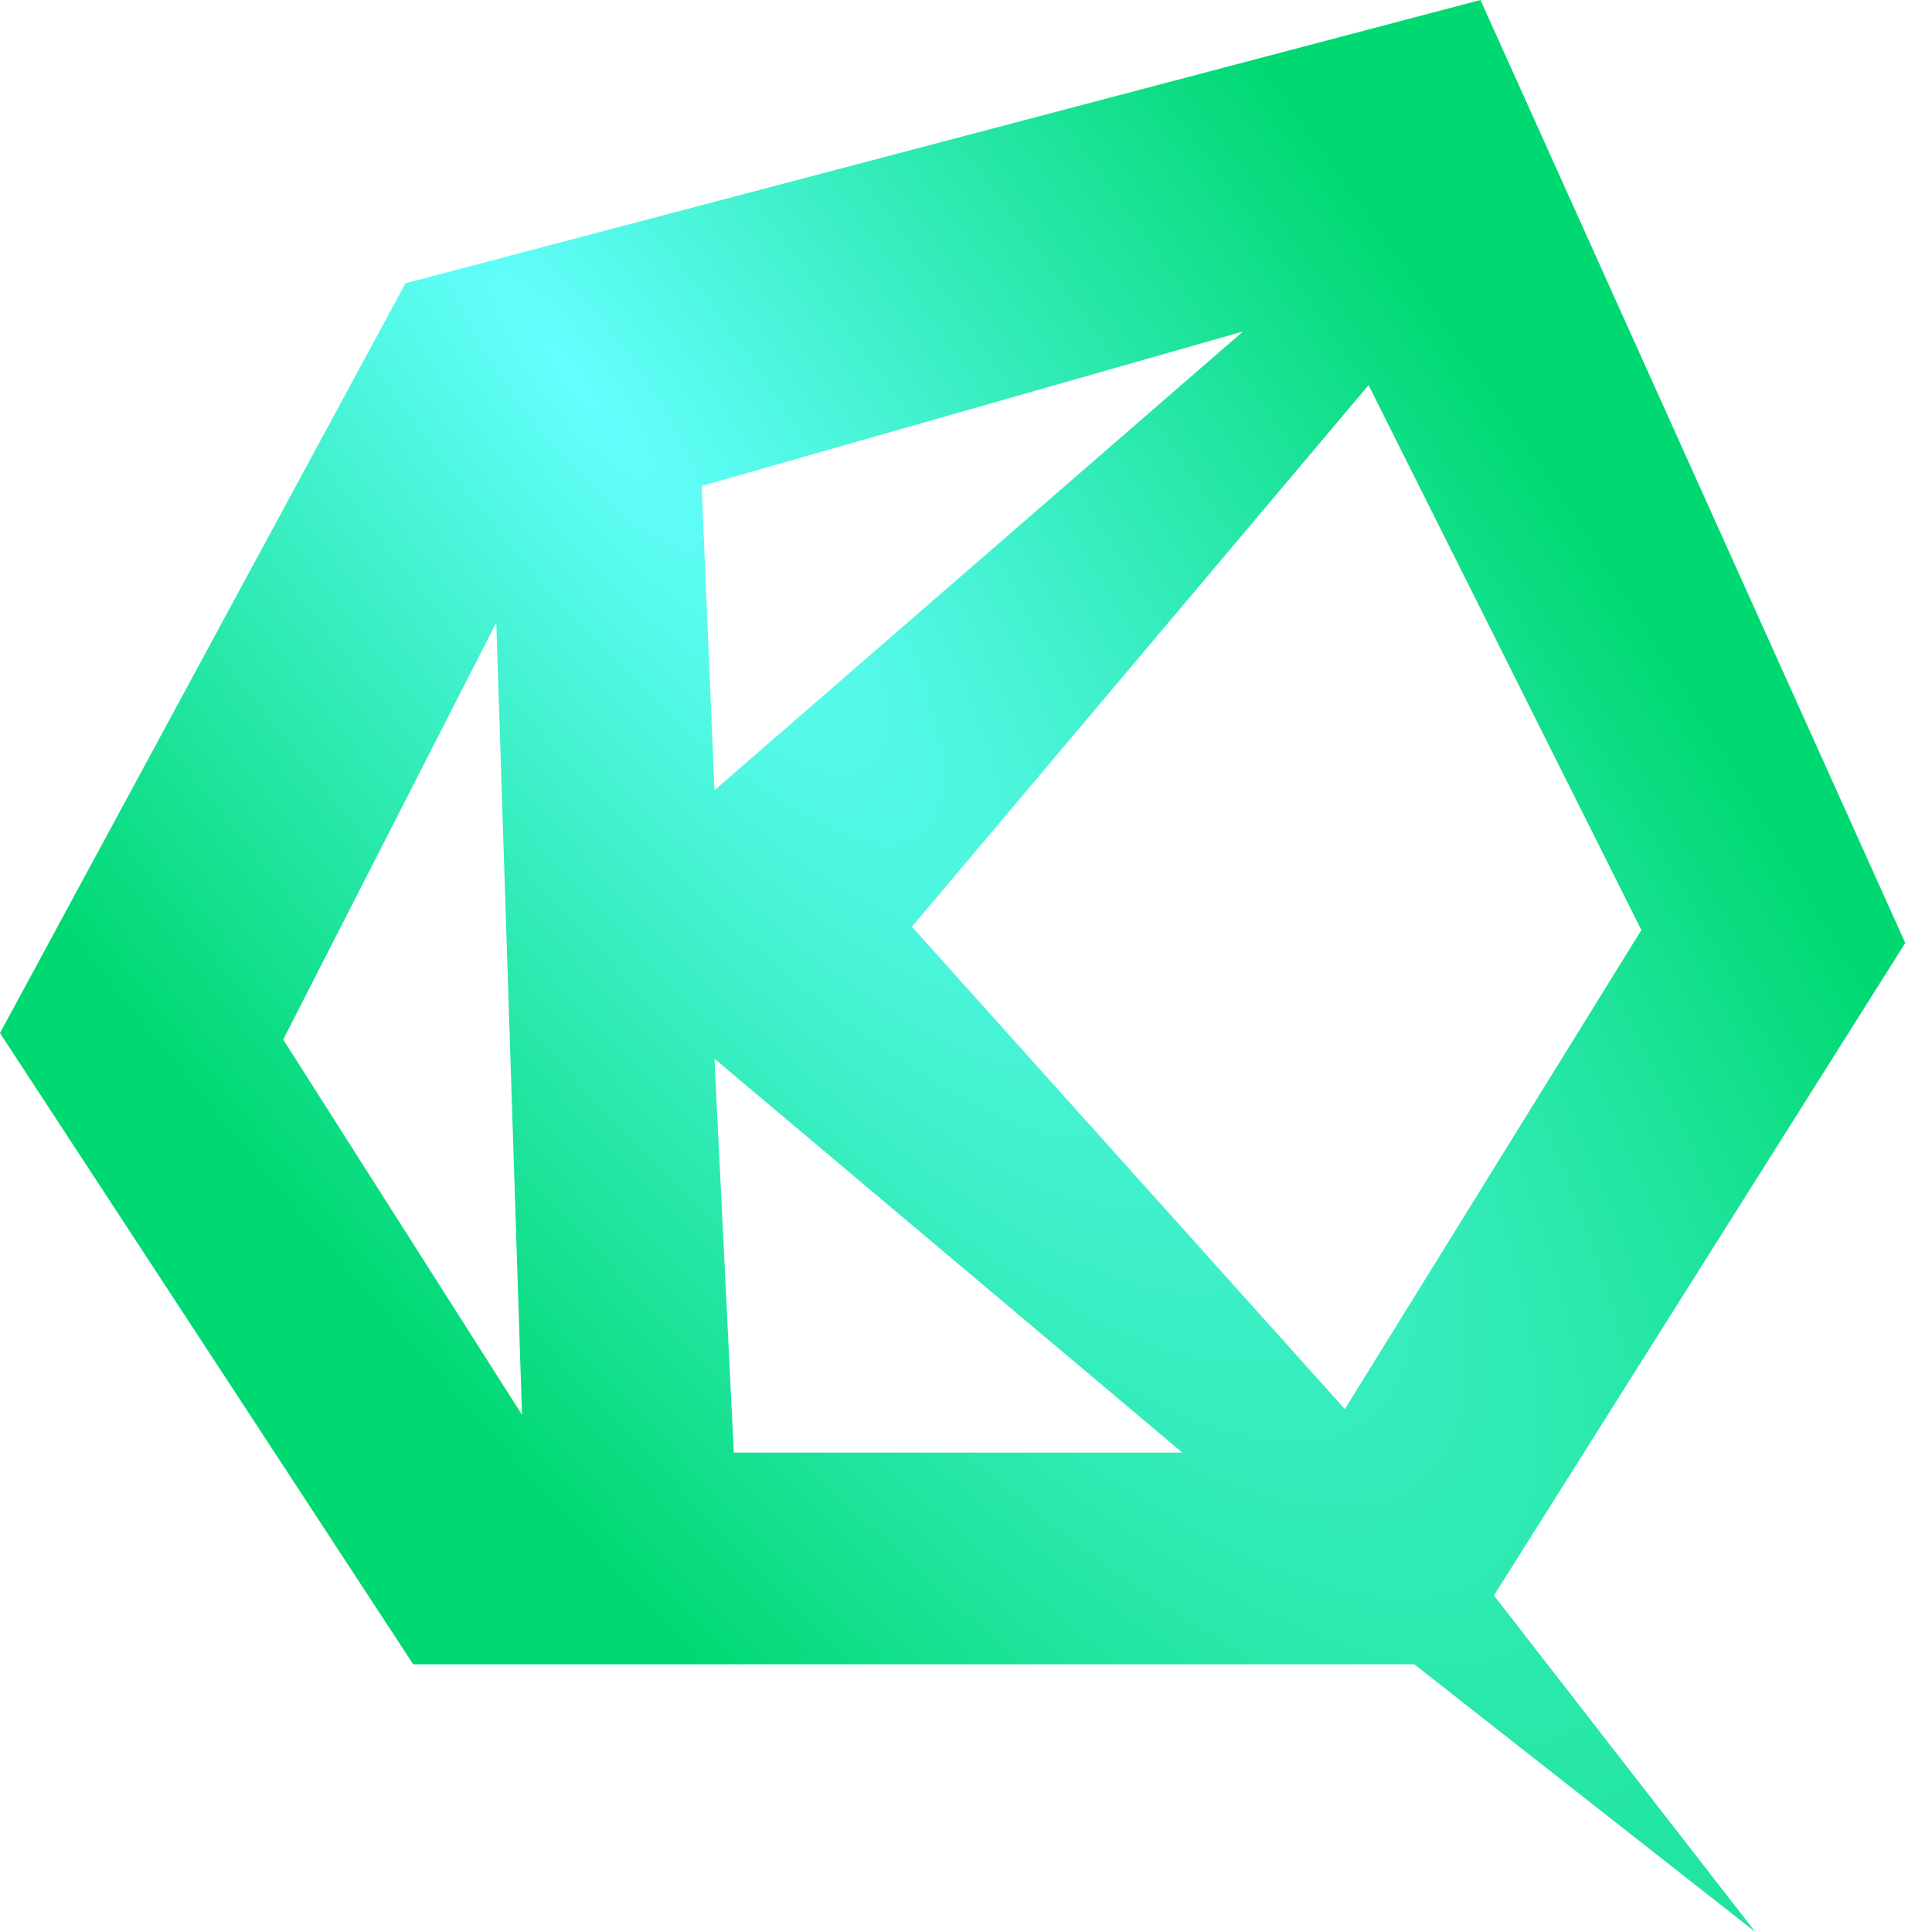
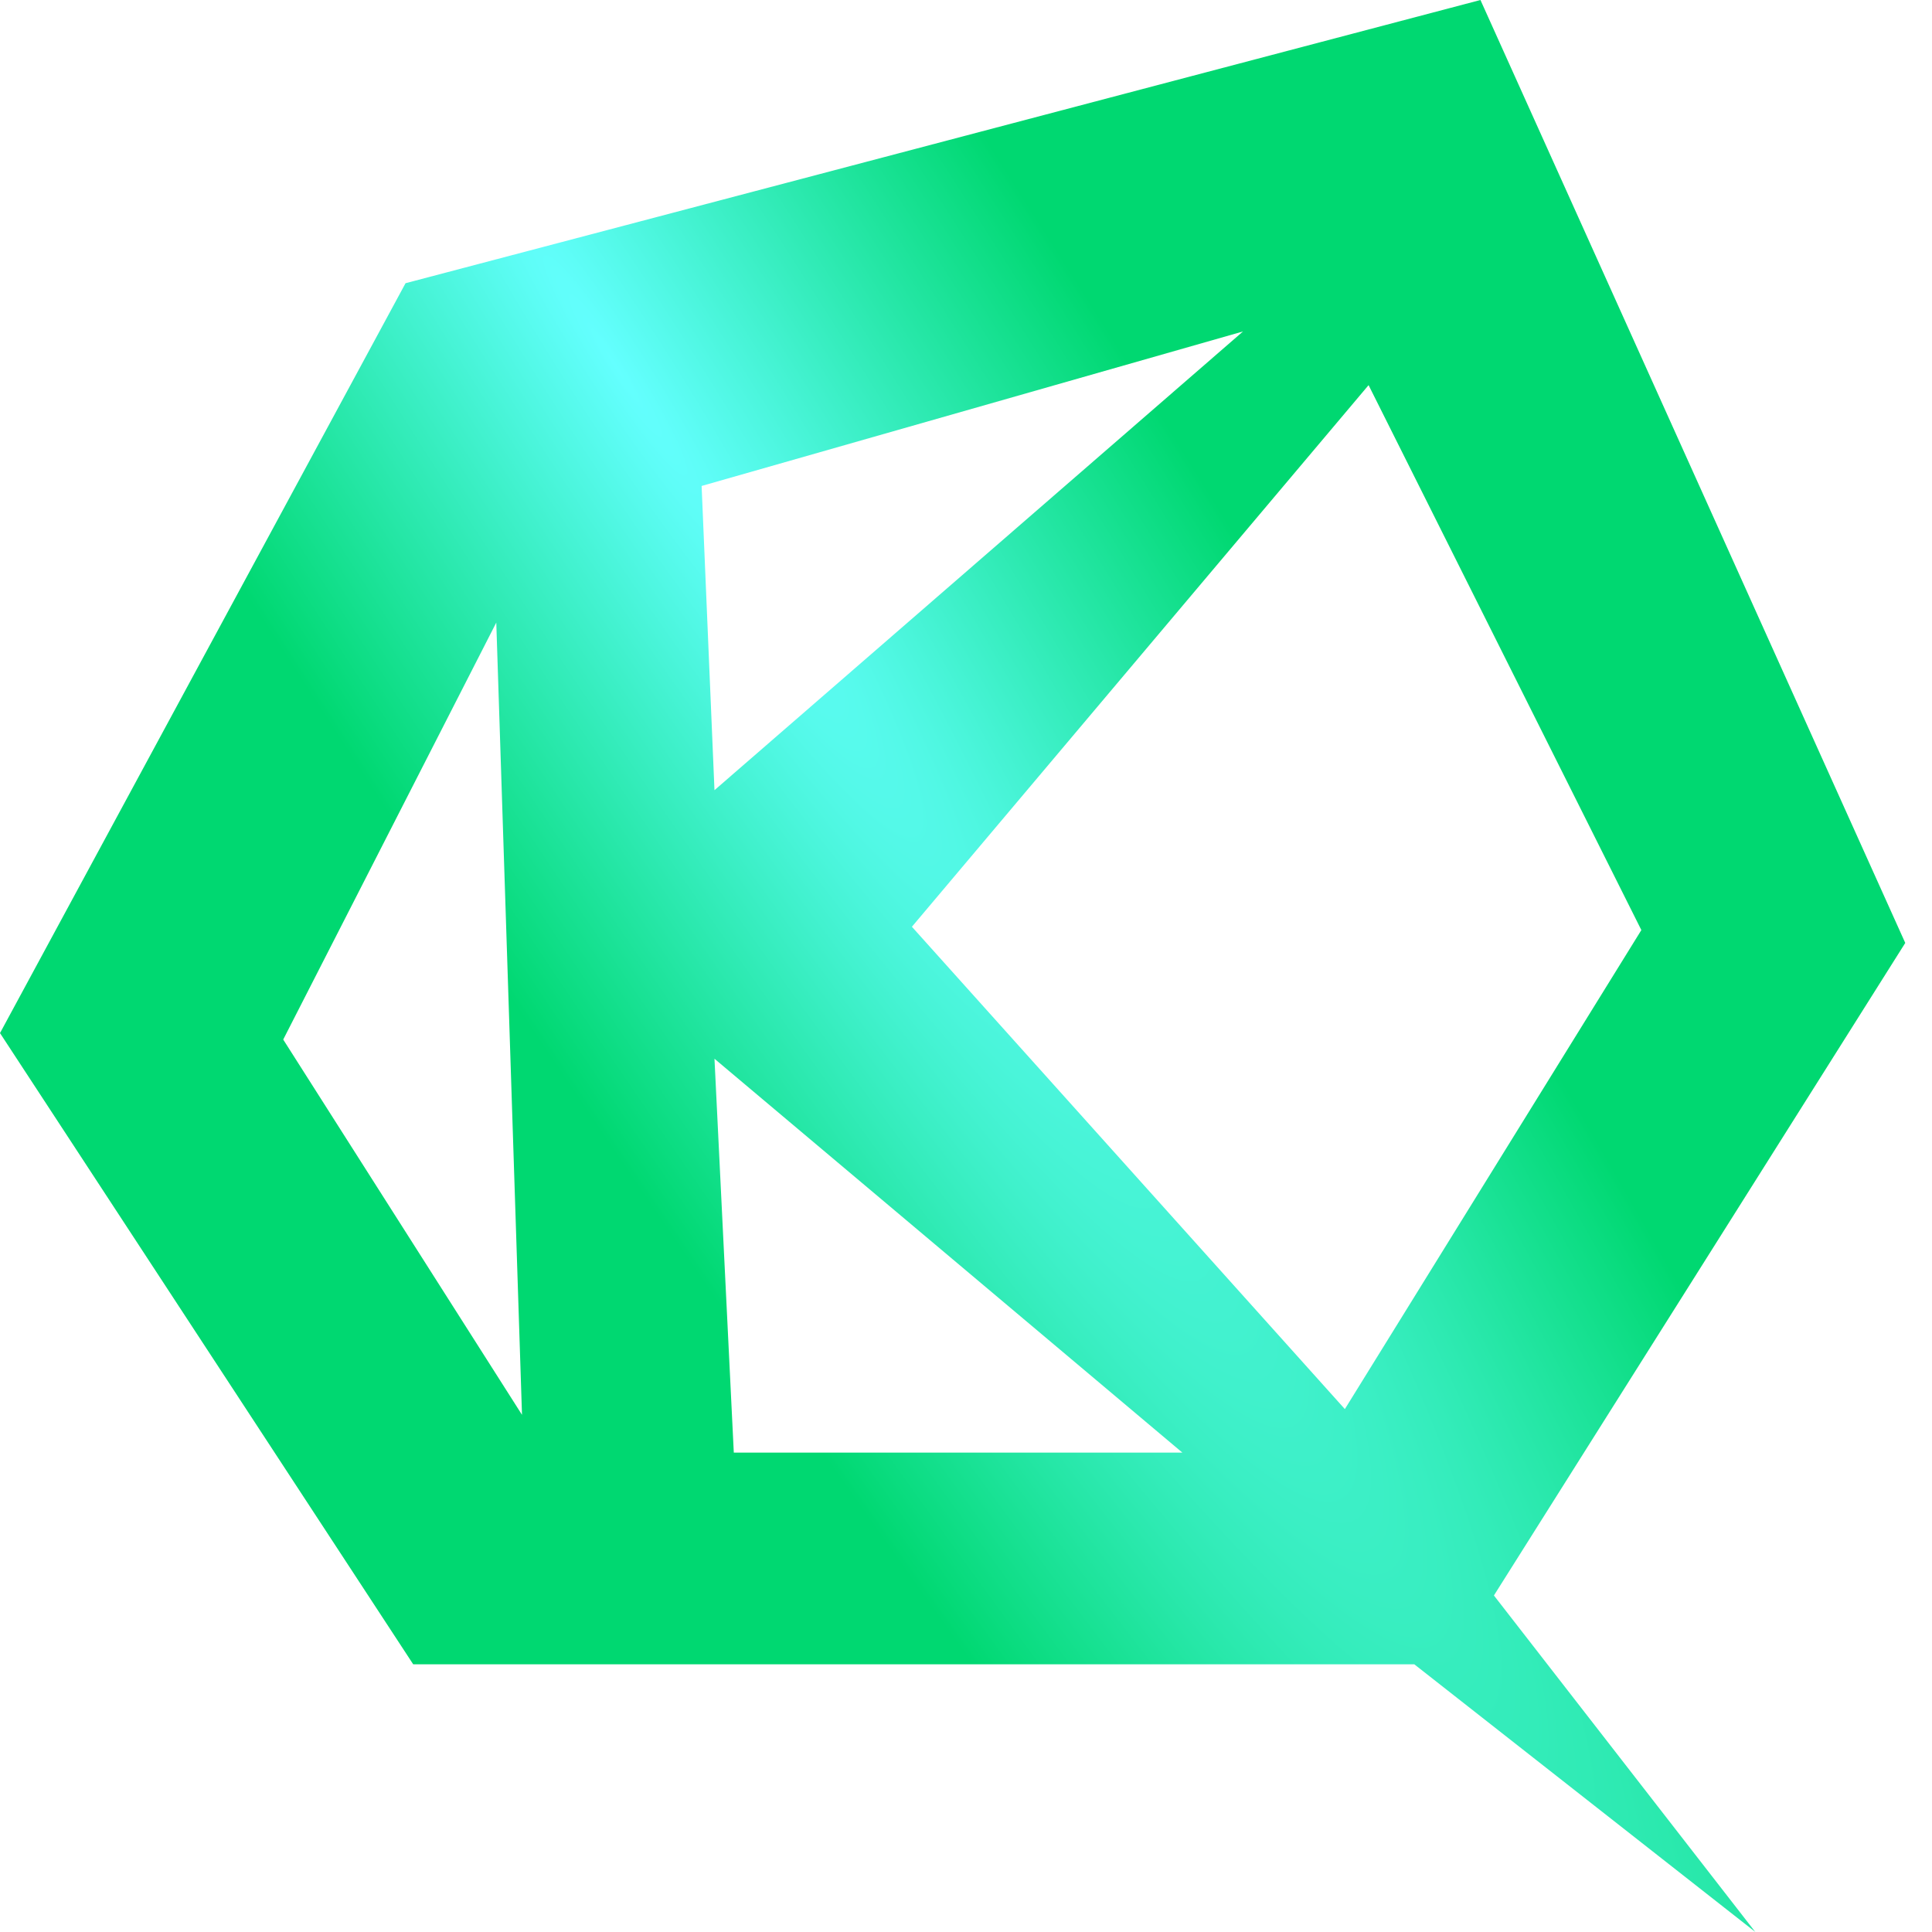
<svg xmlns="http://www.w3.org/2000/svg" xmlns:xlink="http://www.w3.org/1999/xlink" width="32" height="32" viewBox="0 0 32 32" id="svg4162" version="1.1">
  <defs id="defs4164">
-     <radialGradient xlink:href="#linearGradient4147" id="radialGradient4150" cx="355.555" cy="838.826" fx="355.555" fy="838.826" r="211.429" gradientTransform="matrix(-0.04637077,0.03536038,-0.1329898,-0.1743997,137.5195,1160.311)" gradientUnits="userSpaceOnUse" />
+     <radialGradient xlink:href="#linearGradient4147" id="radialGradient4150" cx="331.413" cy="837.398" fx="331.413" fy="837.398" r="211.429" gradientTransform="matrix(-0.0286673,0.0184172,-0.143369,-0.2231612,139.7488,1207.185)" gradientUnits="userSpaceOnUse" />
    <linearGradient id="linearGradient4147">
      <stop style="stop-color:#64ffff;stop-opacity:1" offset="0" id="stop4149" />
      <stop style="stop-color:#00d871;stop-opacity:1" offset="1" id="stop4151" />
    </linearGradient>
  </defs>
  <g id="layer1" transform="translate(0,-1020.362)">
    <path id="path4144" style="fill:url(#radialGradient4150);fill-opacity:1;fill-rule:evenodd;stroke:none;stroke-width:1px;stroke-linecap:butt;stroke-linejoin:miter;stroke-opacity:1" d="m 11.834,1037.898 0.32,6.524 7.43,0 z m -3.614,-7.224 0.426,13.122 -3.955,-6.216 z m 14.448,-3.933 -7.564,8.971 7.171,7.989 4.911,-7.934 z m -11.047,1.67 0.213,5.039 8.754,-7.598 z m -4.904,-3.358 17.804,-4.691 7.036,15.618 -6.813,10.808 4.329,5.573 -5.648,-4.433 -16.581,0 L 0,1037.473 Z" />
  </g>
</svg>
